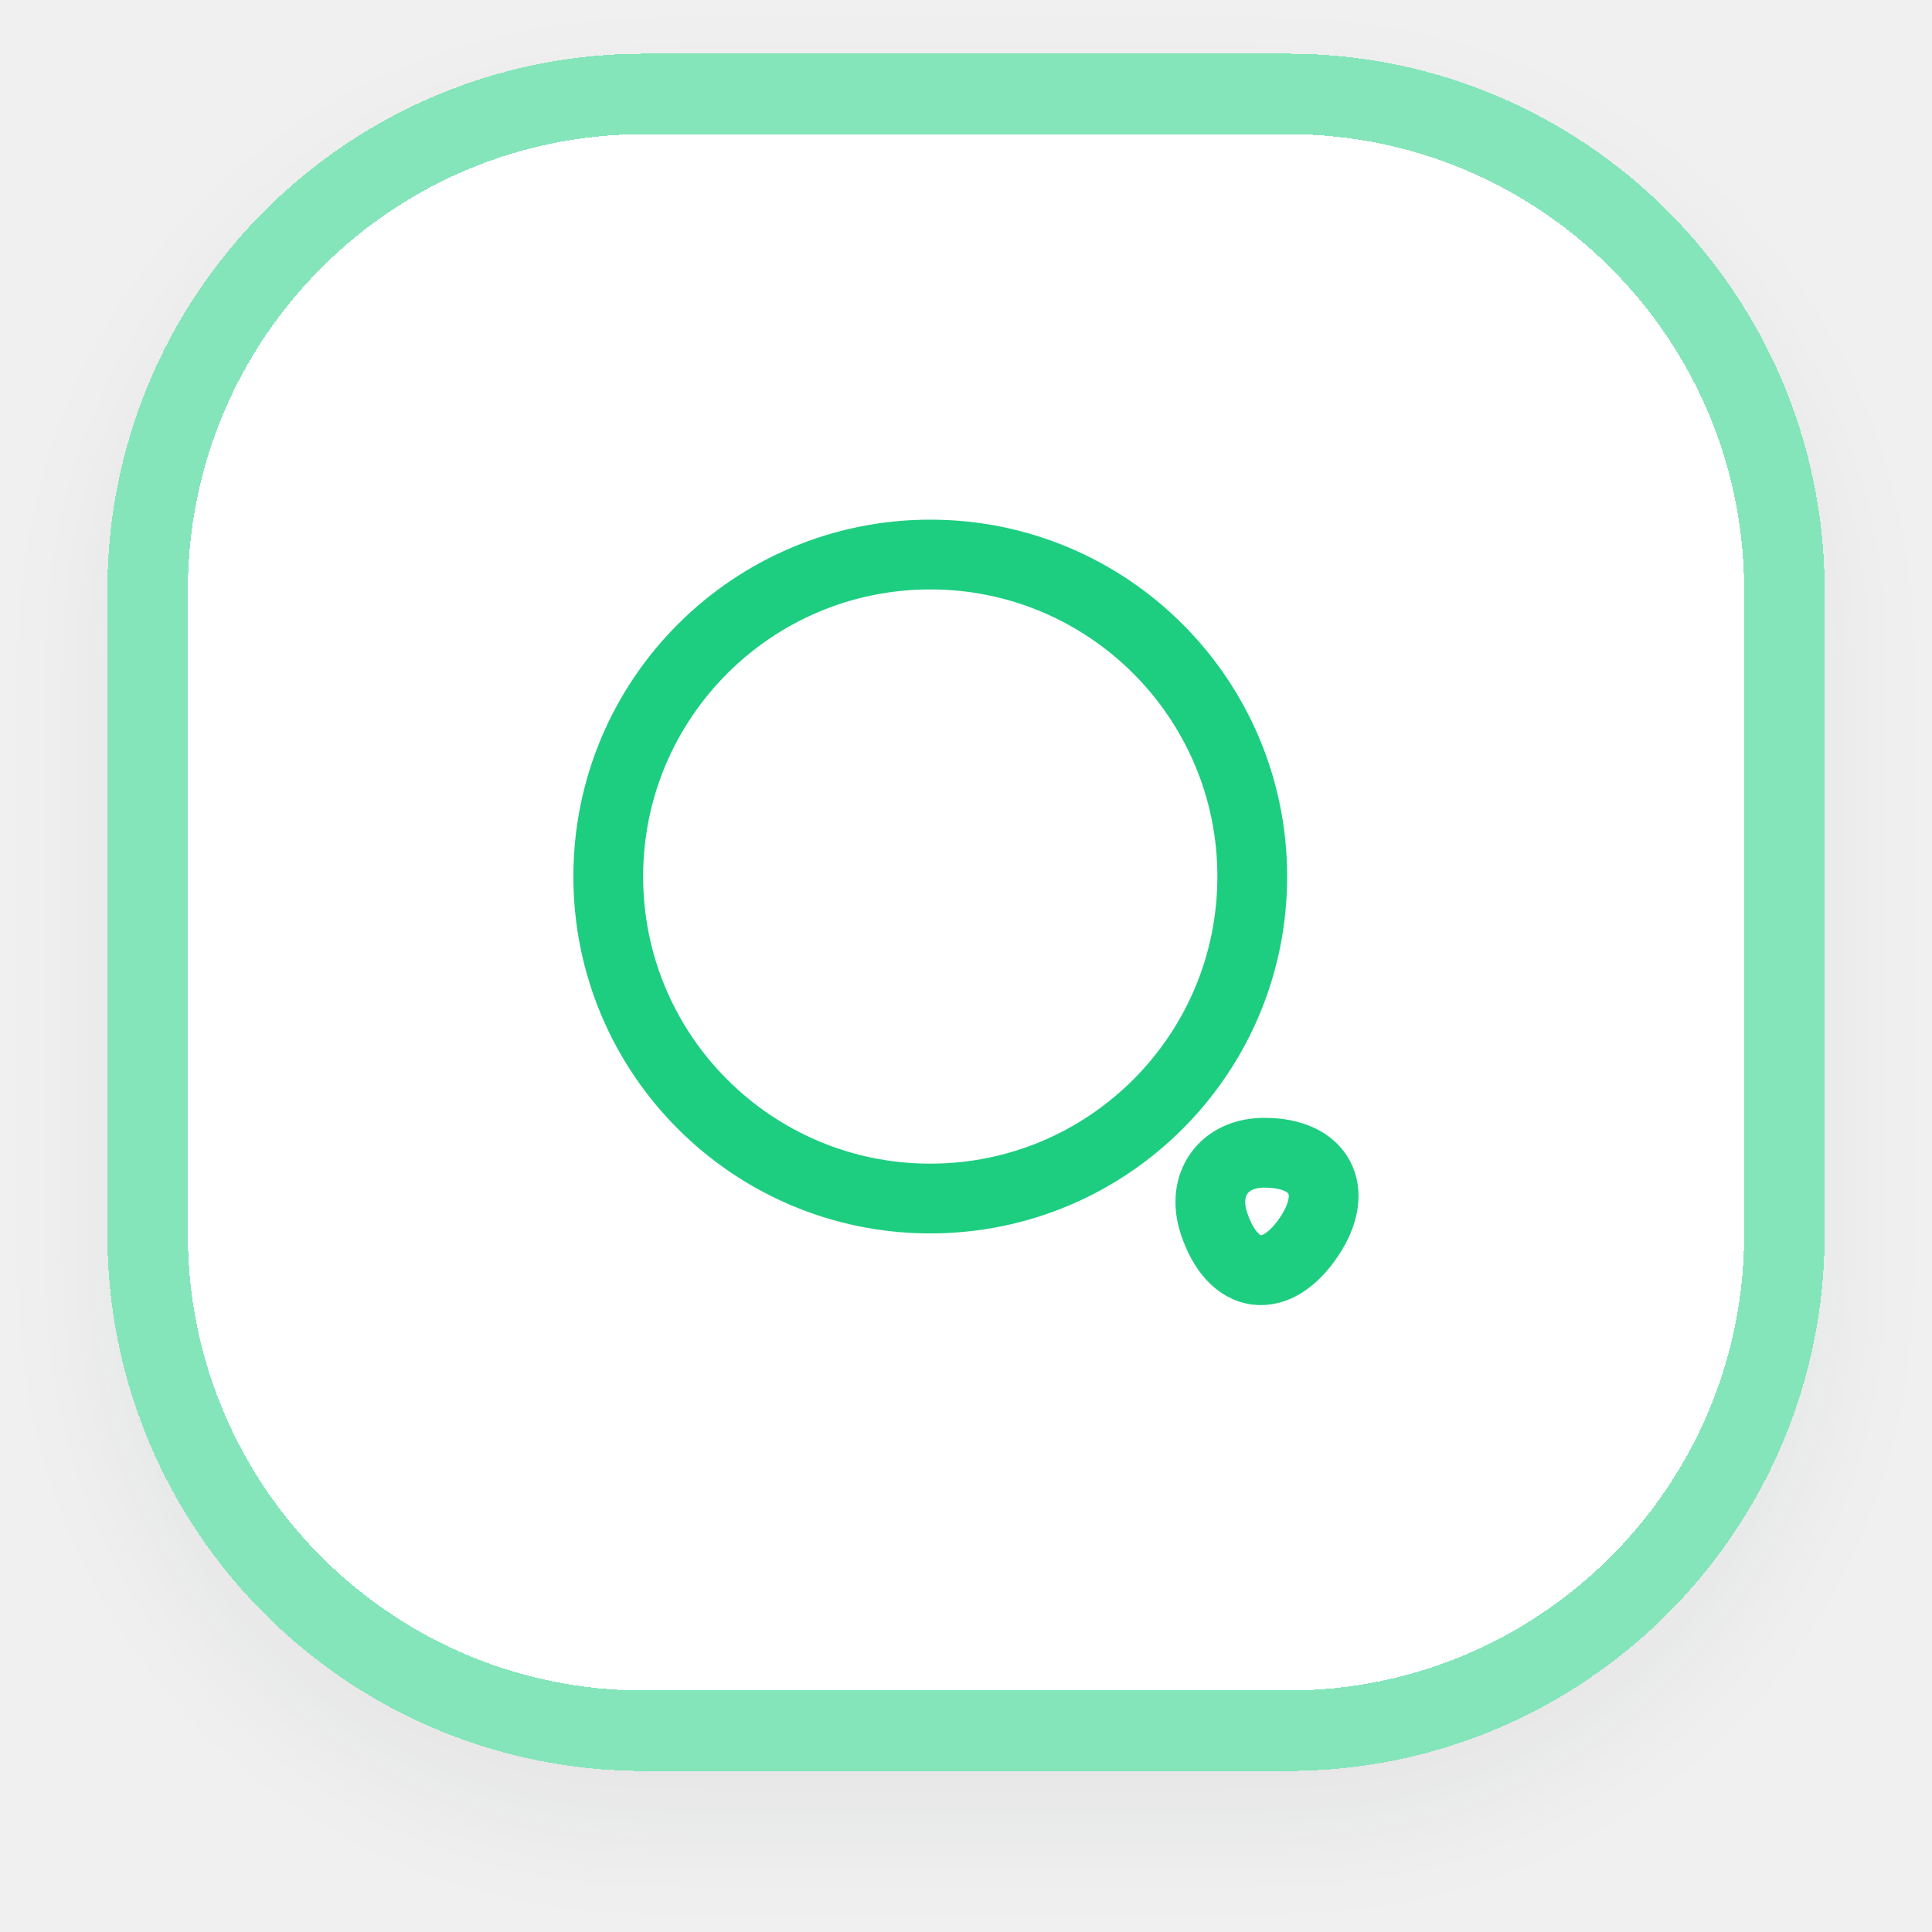
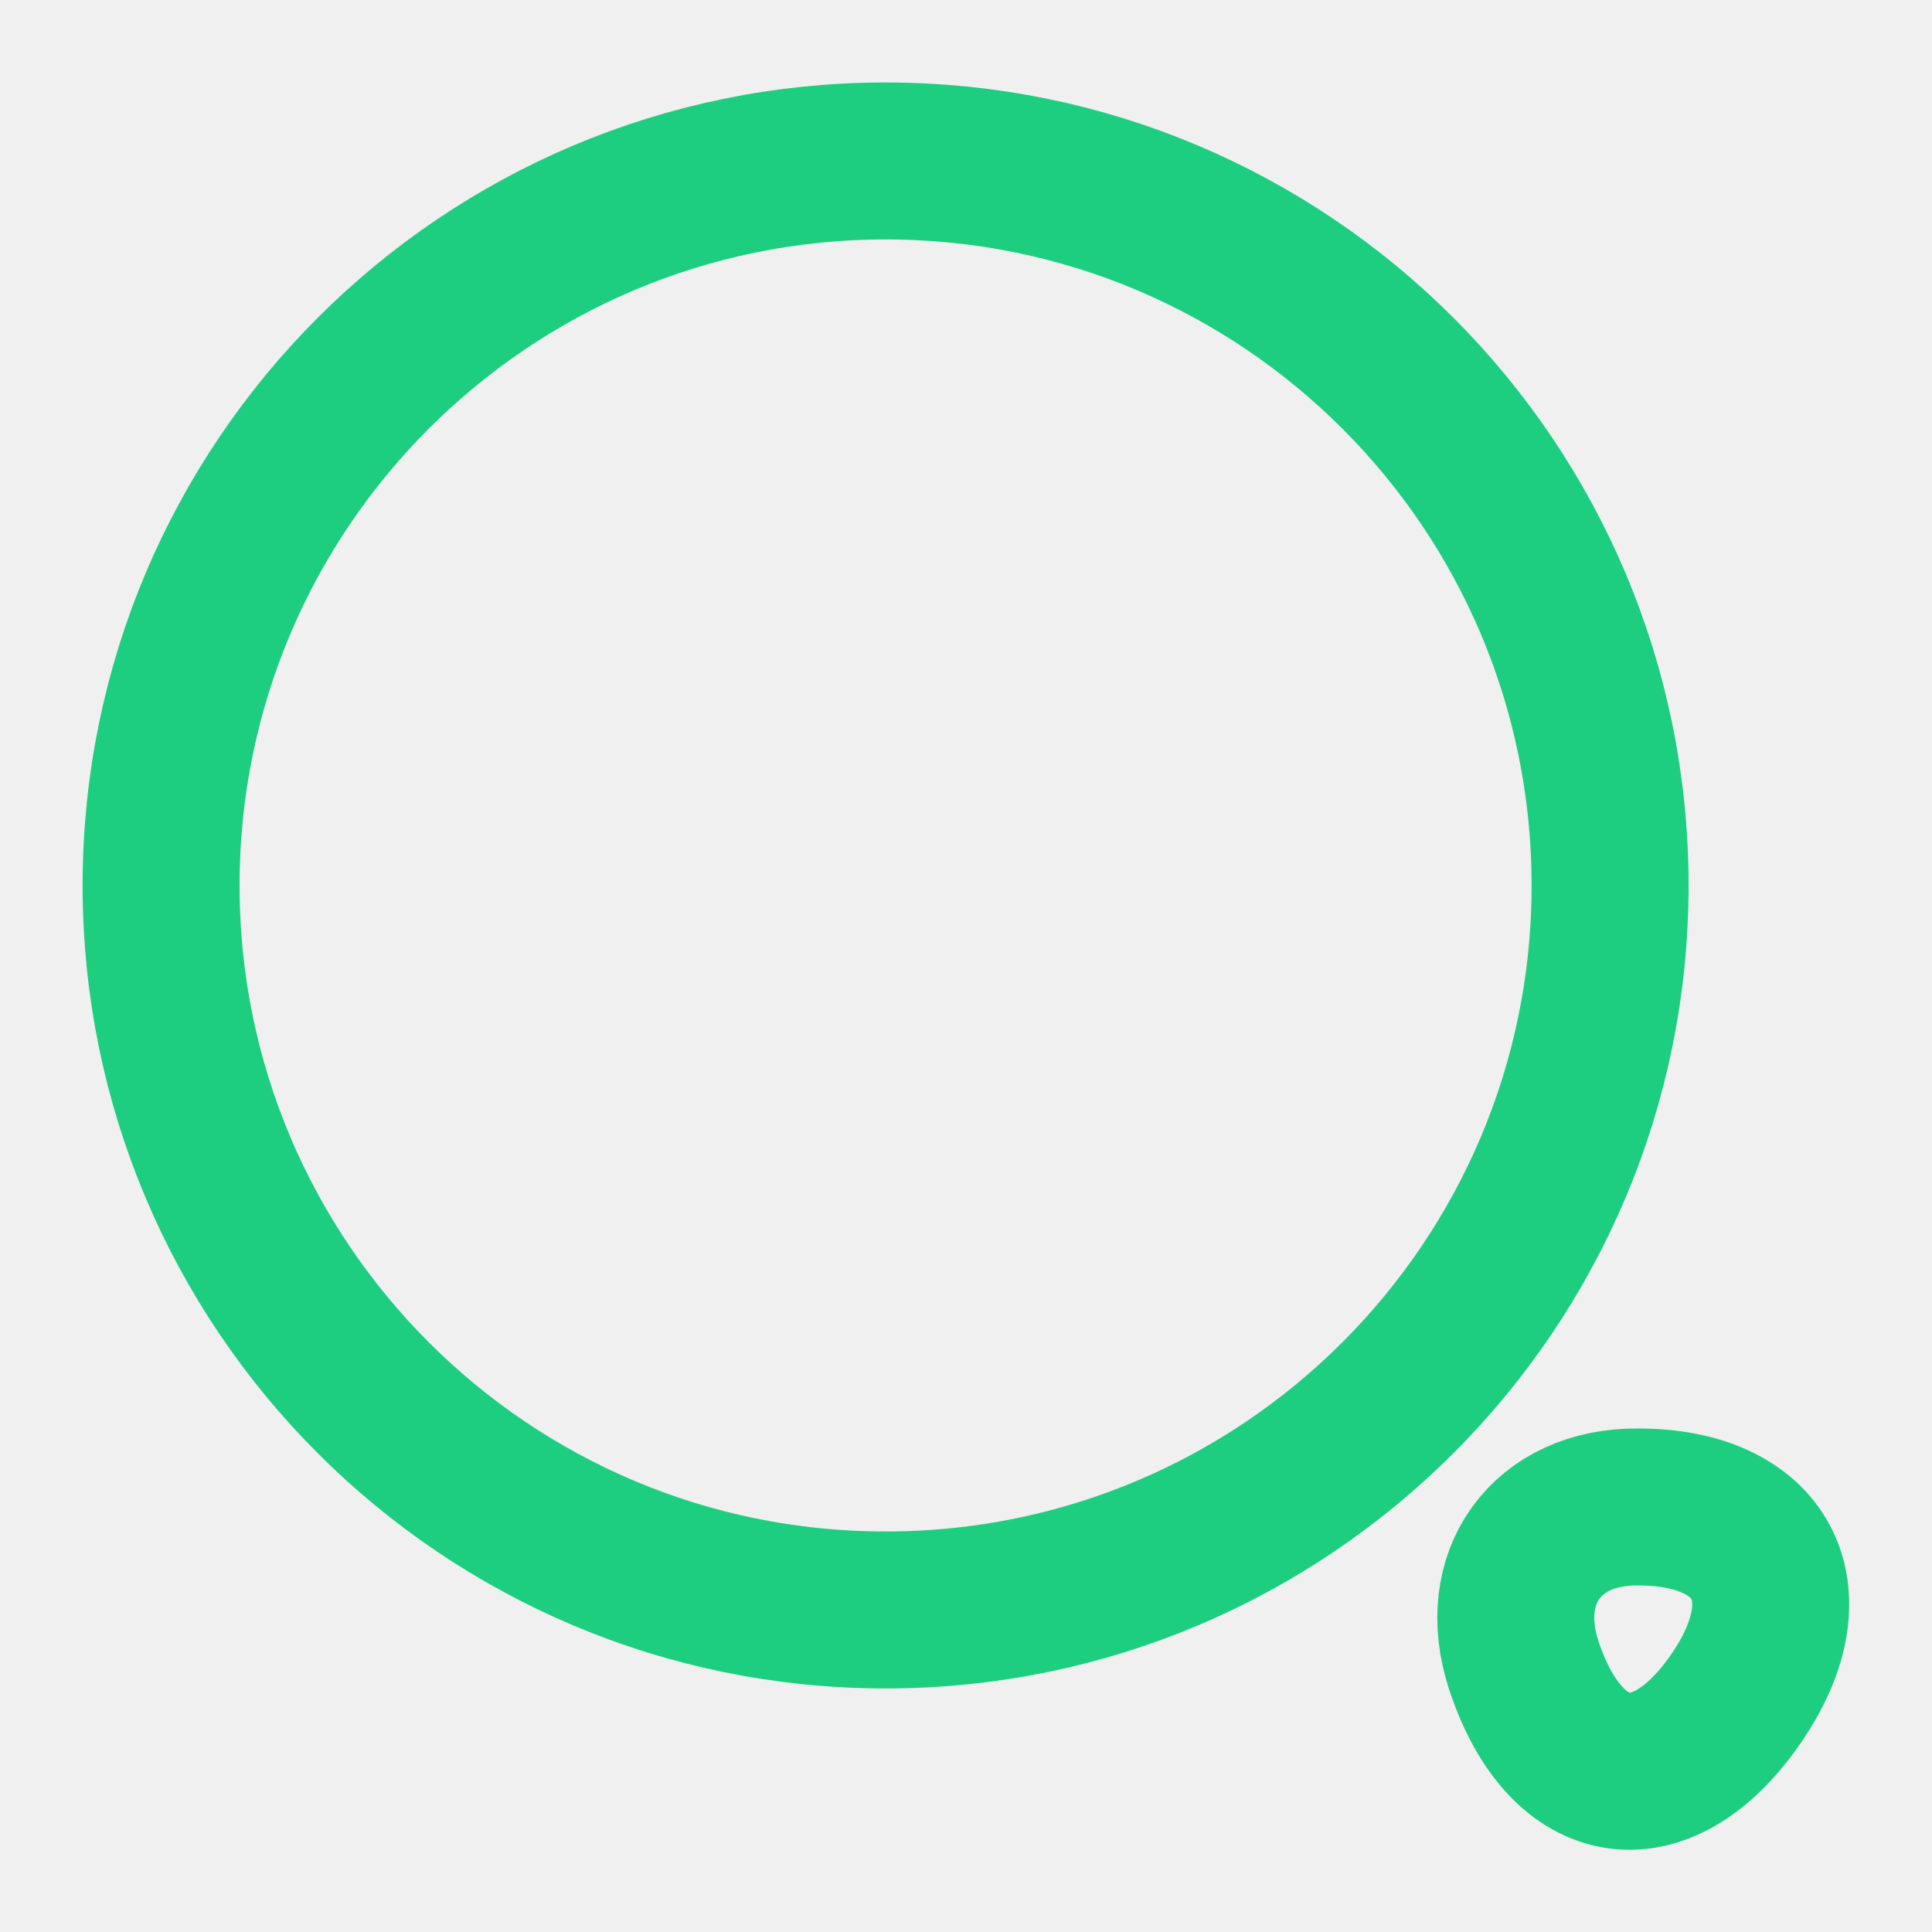
- <svg xmlns="http://www.w3.org/2000/svg" width="36" height="36" viewBox="0 0 36 36" fill="none">
-   <g filter="url(#filter0_d_177_27286)">
-     <rect x="2" y="1" width="32" height="32" rx="10" fill="white" shape-rendering="crispEdges" />
-     <rect x="2.75" y="1.75" width="30.5" height="30.5" rx="9.25" stroke="#84E5BB" stroke-width="1.5" shape-rendering="crispEdges" />
-     <path d="M17.334 22.333C20.648 22.333 23.334 19.647 23.334 16.333C23.334 13.02 20.648 10.333 17.334 10.333C14.02 10.333 11.334 13.02 11.334 16.333C11.334 19.647 14.02 22.333 17.334 22.333Z" stroke="#1DCE80" stroke-width="1.3" stroke-linecap="round" stroke-linejoin="round" />
-     <path d="M22.62 22.793C22.973 23.86 23.78 23.967 24.4 23.033C24.966 22.18 24.593 21.48 23.566 21.48C22.806 21.473 22.38 22.067 22.62 22.793Z" stroke="#1DCE80" stroke-width="1.3" stroke-linecap="round" stroke-linejoin="round" />
+ <svg xmlns="http://www.w3.org/2000/svg" width="16" height="16" viewBox="0 0 16 16" fill="none">
+   <g id="vuesax/linear/search-normal">
+     <g id="search-normal">
+       <path id="Vector" d="M7.334 13.333C10.648 13.333 13.334 10.647 13.334 7.333C13.334 4.02 10.648 1.333 7.334 1.333C4.02 1.333 1.334 4.02 1.334 7.333C1.334 10.647 4.02 13.333 7.334 13.333Z" stroke="#1DCE80" stroke-width="1.3" stroke-linecap="round" stroke-linejoin="round" />
+       <path id="Vector_2" d="M12.62 13.793C12.973 14.86 13.78 14.967 14.4 14.033C14.966 13.18 14.593 12.48 13.566 12.48C12.806 12.473 12.38 13.067 12.62 13.793Z" stroke="#1DCE80" stroke-width="1.3" stroke-linecap="round" stroke-linejoin="round" />
+     </g>
  </g>
-   <defs>
-     <filter id="filter0_d_177_27286" x="0" y="0" width="36" height="36" filterUnits="userSpaceOnUse" color-interpolation-filters="sRGB">
-       <feFlood flood-opacity="0" result="BackgroundImageFix" />
-       <feColorMatrix in="SourceAlpha" type="matrix" values="0 0 0 0 0 0 0 0 0 0 0 0 0 0 0 0 0 0 127 0" result="hardAlpha" />
-       <feOffset dy="1" />
-       <feGaussianBlur stdDeviation="1" />
-       <feComposite in2="hardAlpha" operator="out" />
-       <feColorMatrix type="matrix" values="0 0 0 0 0.063 0 0 0 0 0.094 0 0 0 0 0.157 0 0 0 0.05 0" />
-       <feBlend mode="normal" in2="BackgroundImageFix" result="effect1_dropShadow_177_27286" />
-       <feBlend mode="normal" in="SourceGraphic" in2="effect1_dropShadow_177_27286" result="shape" />
-     </filter>
-   </defs>
</svg>
